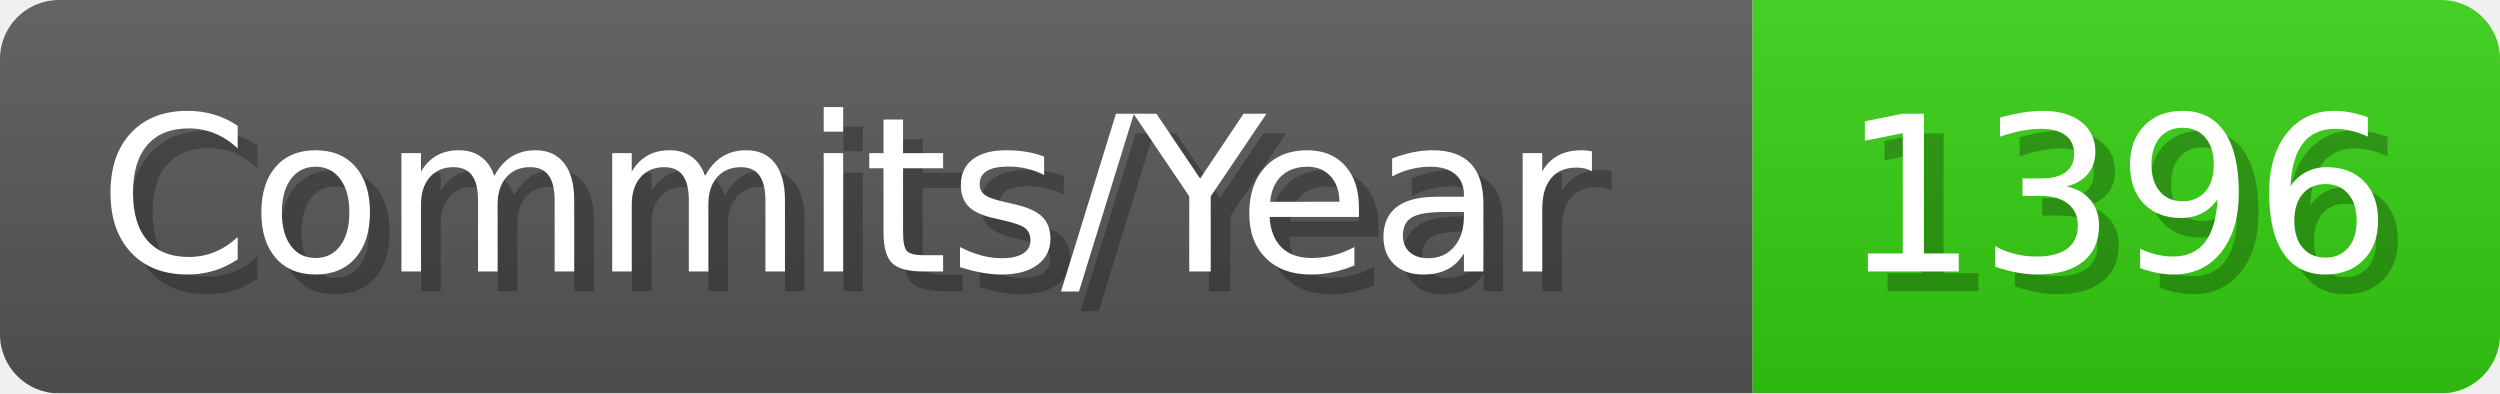
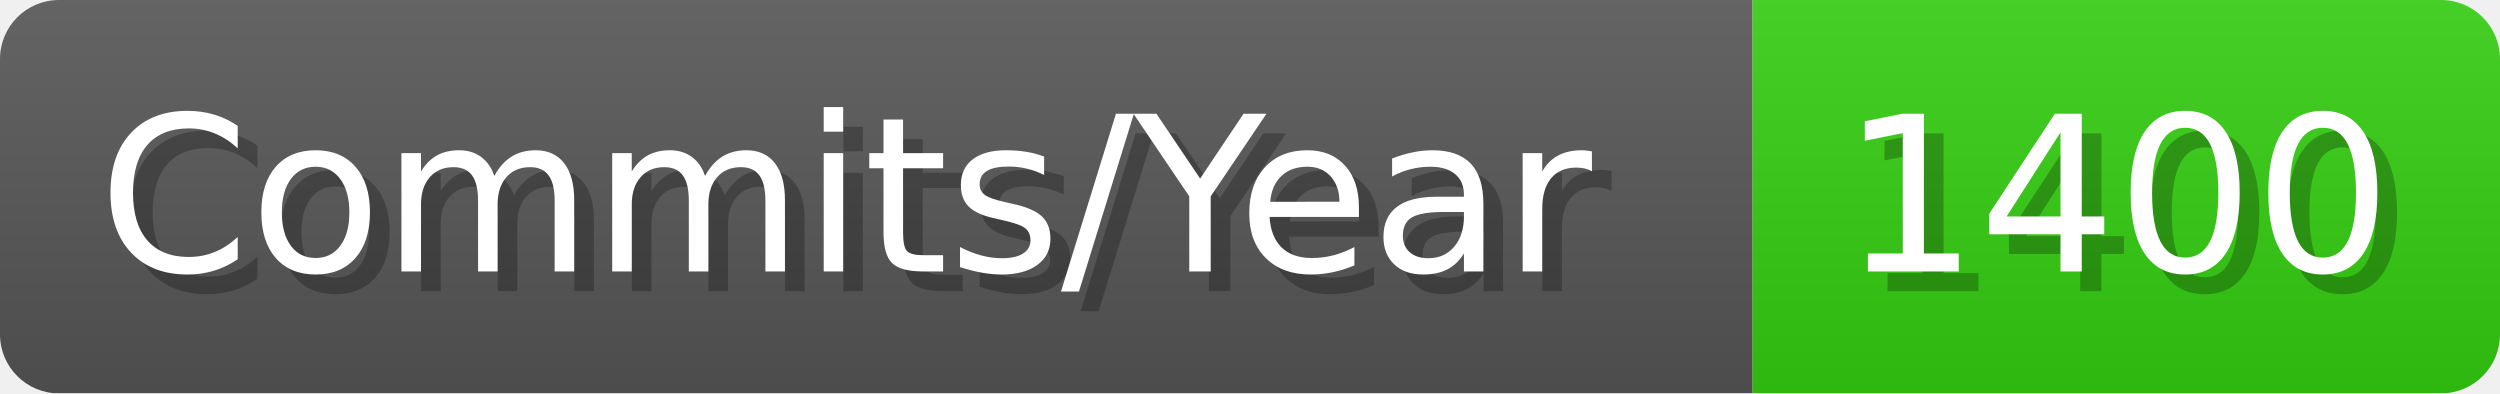
- <svg xmlns="http://www.w3.org/2000/svg" width="127.1" height="20" viewBox="0 0 1271 200" role="img" aria-label="Commits/Year: 1396">
+ <svg xmlns="http://www.w3.org/2000/svg" width="127.1" height="20" viewBox="0 0 1271 200" role="img" aria-label="Commits/Year: 1400">
  <linearGradient id="aUPdi" x2="0" y2="100%">
    <stop offset="0" stop-opacity=".1" stop-color="#EEE" />
    <stop offset="1" stop-opacity=".1" />
  </linearGradient>
  <mask id="WfAiQ">
    <rect width="1271" height="200" rx="30" fill="#FFF" />
  </mask>
  <g mask="url(#WfAiQ)">
    <rect width="891" height="200" fill="#555" />
    <rect width="380" height="200" fill="#3C1" x="891" />
    <rect width="1271" height="200" fill="url(#aUPdi)" />
  </g>
  <g aria-hidden="true" fill="#fff" text-anchor="start" font-family="Verdana,DejaVu Sans,sans-serif" font-size="110">
    <text x="60" y="148" textLength="791" fill="#000" opacity="0.25">Commits/Year</text>
    <text x="50" y="138" textLength="791">Commits/Year</text>
-     <text x="946" y="148" textLength="280" fill="#000" opacity="0.25">1396</text>
-     <text x="936" y="138" textLength="280">1396</text>
+     <text x="946" y="148" textLength="280" fill="#000" opacity="0.25">1400</text>
+     <text x="936" y="138" textLength="280">1400</text>
  </g>
</svg>
